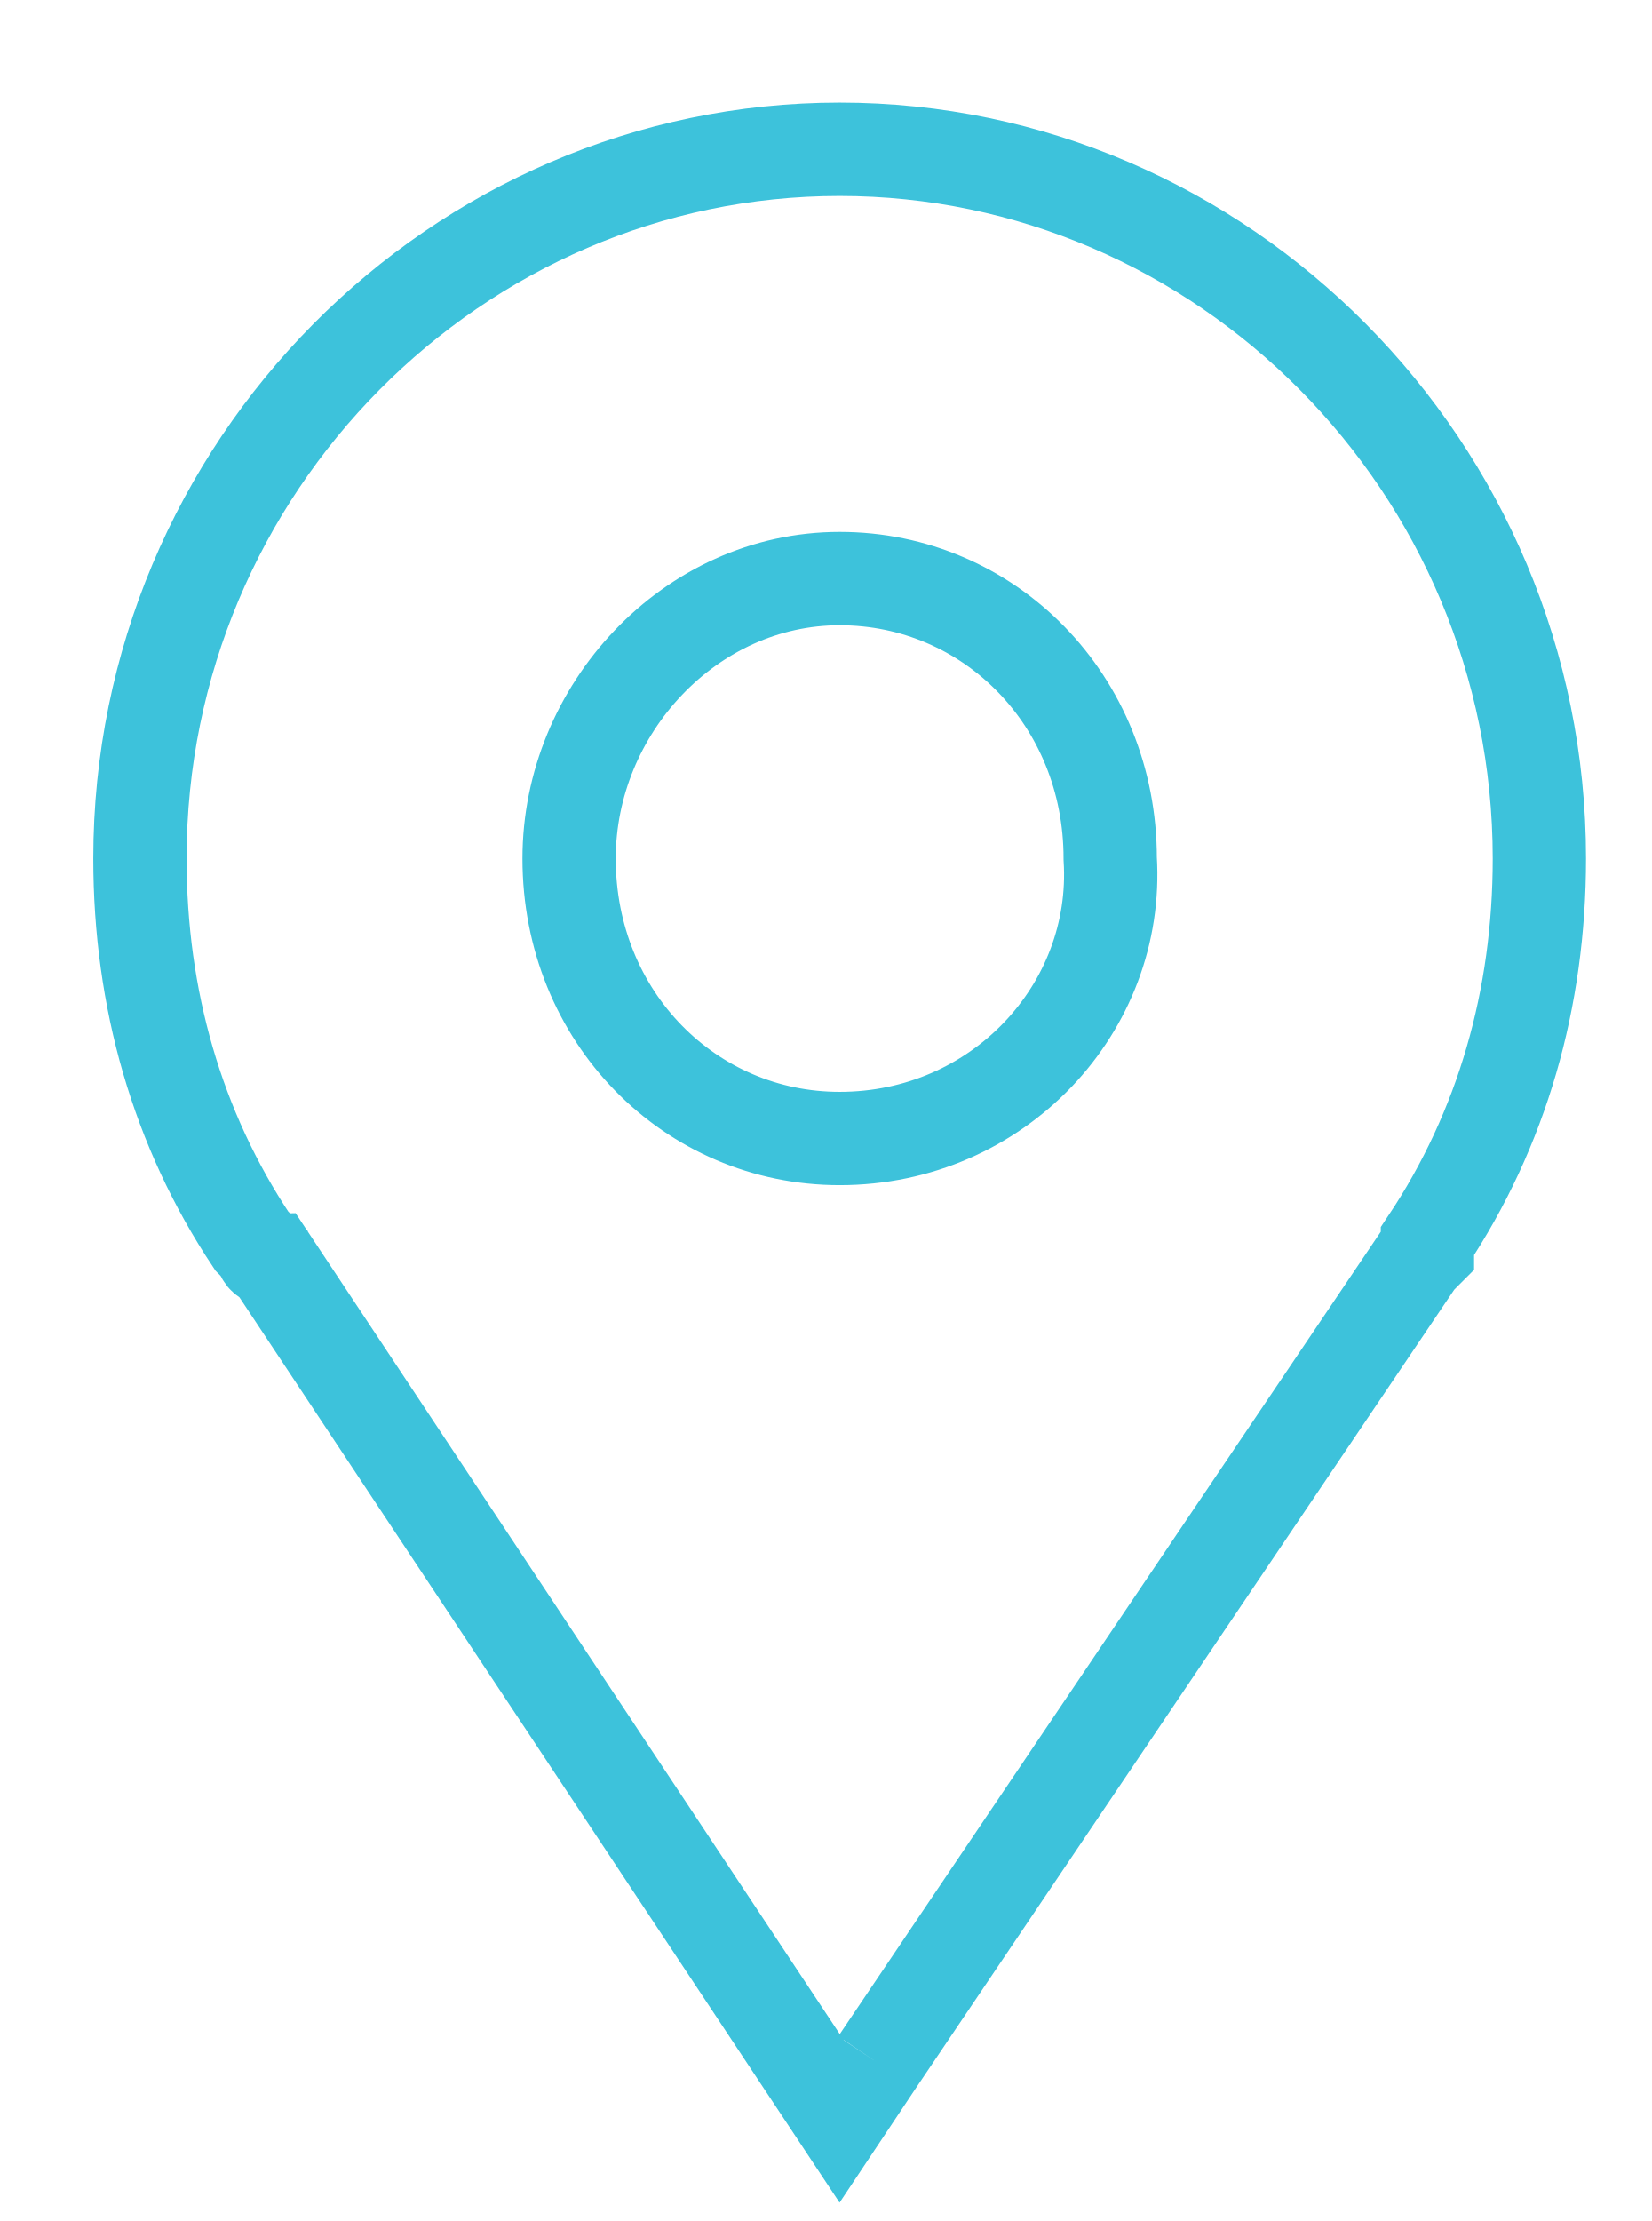
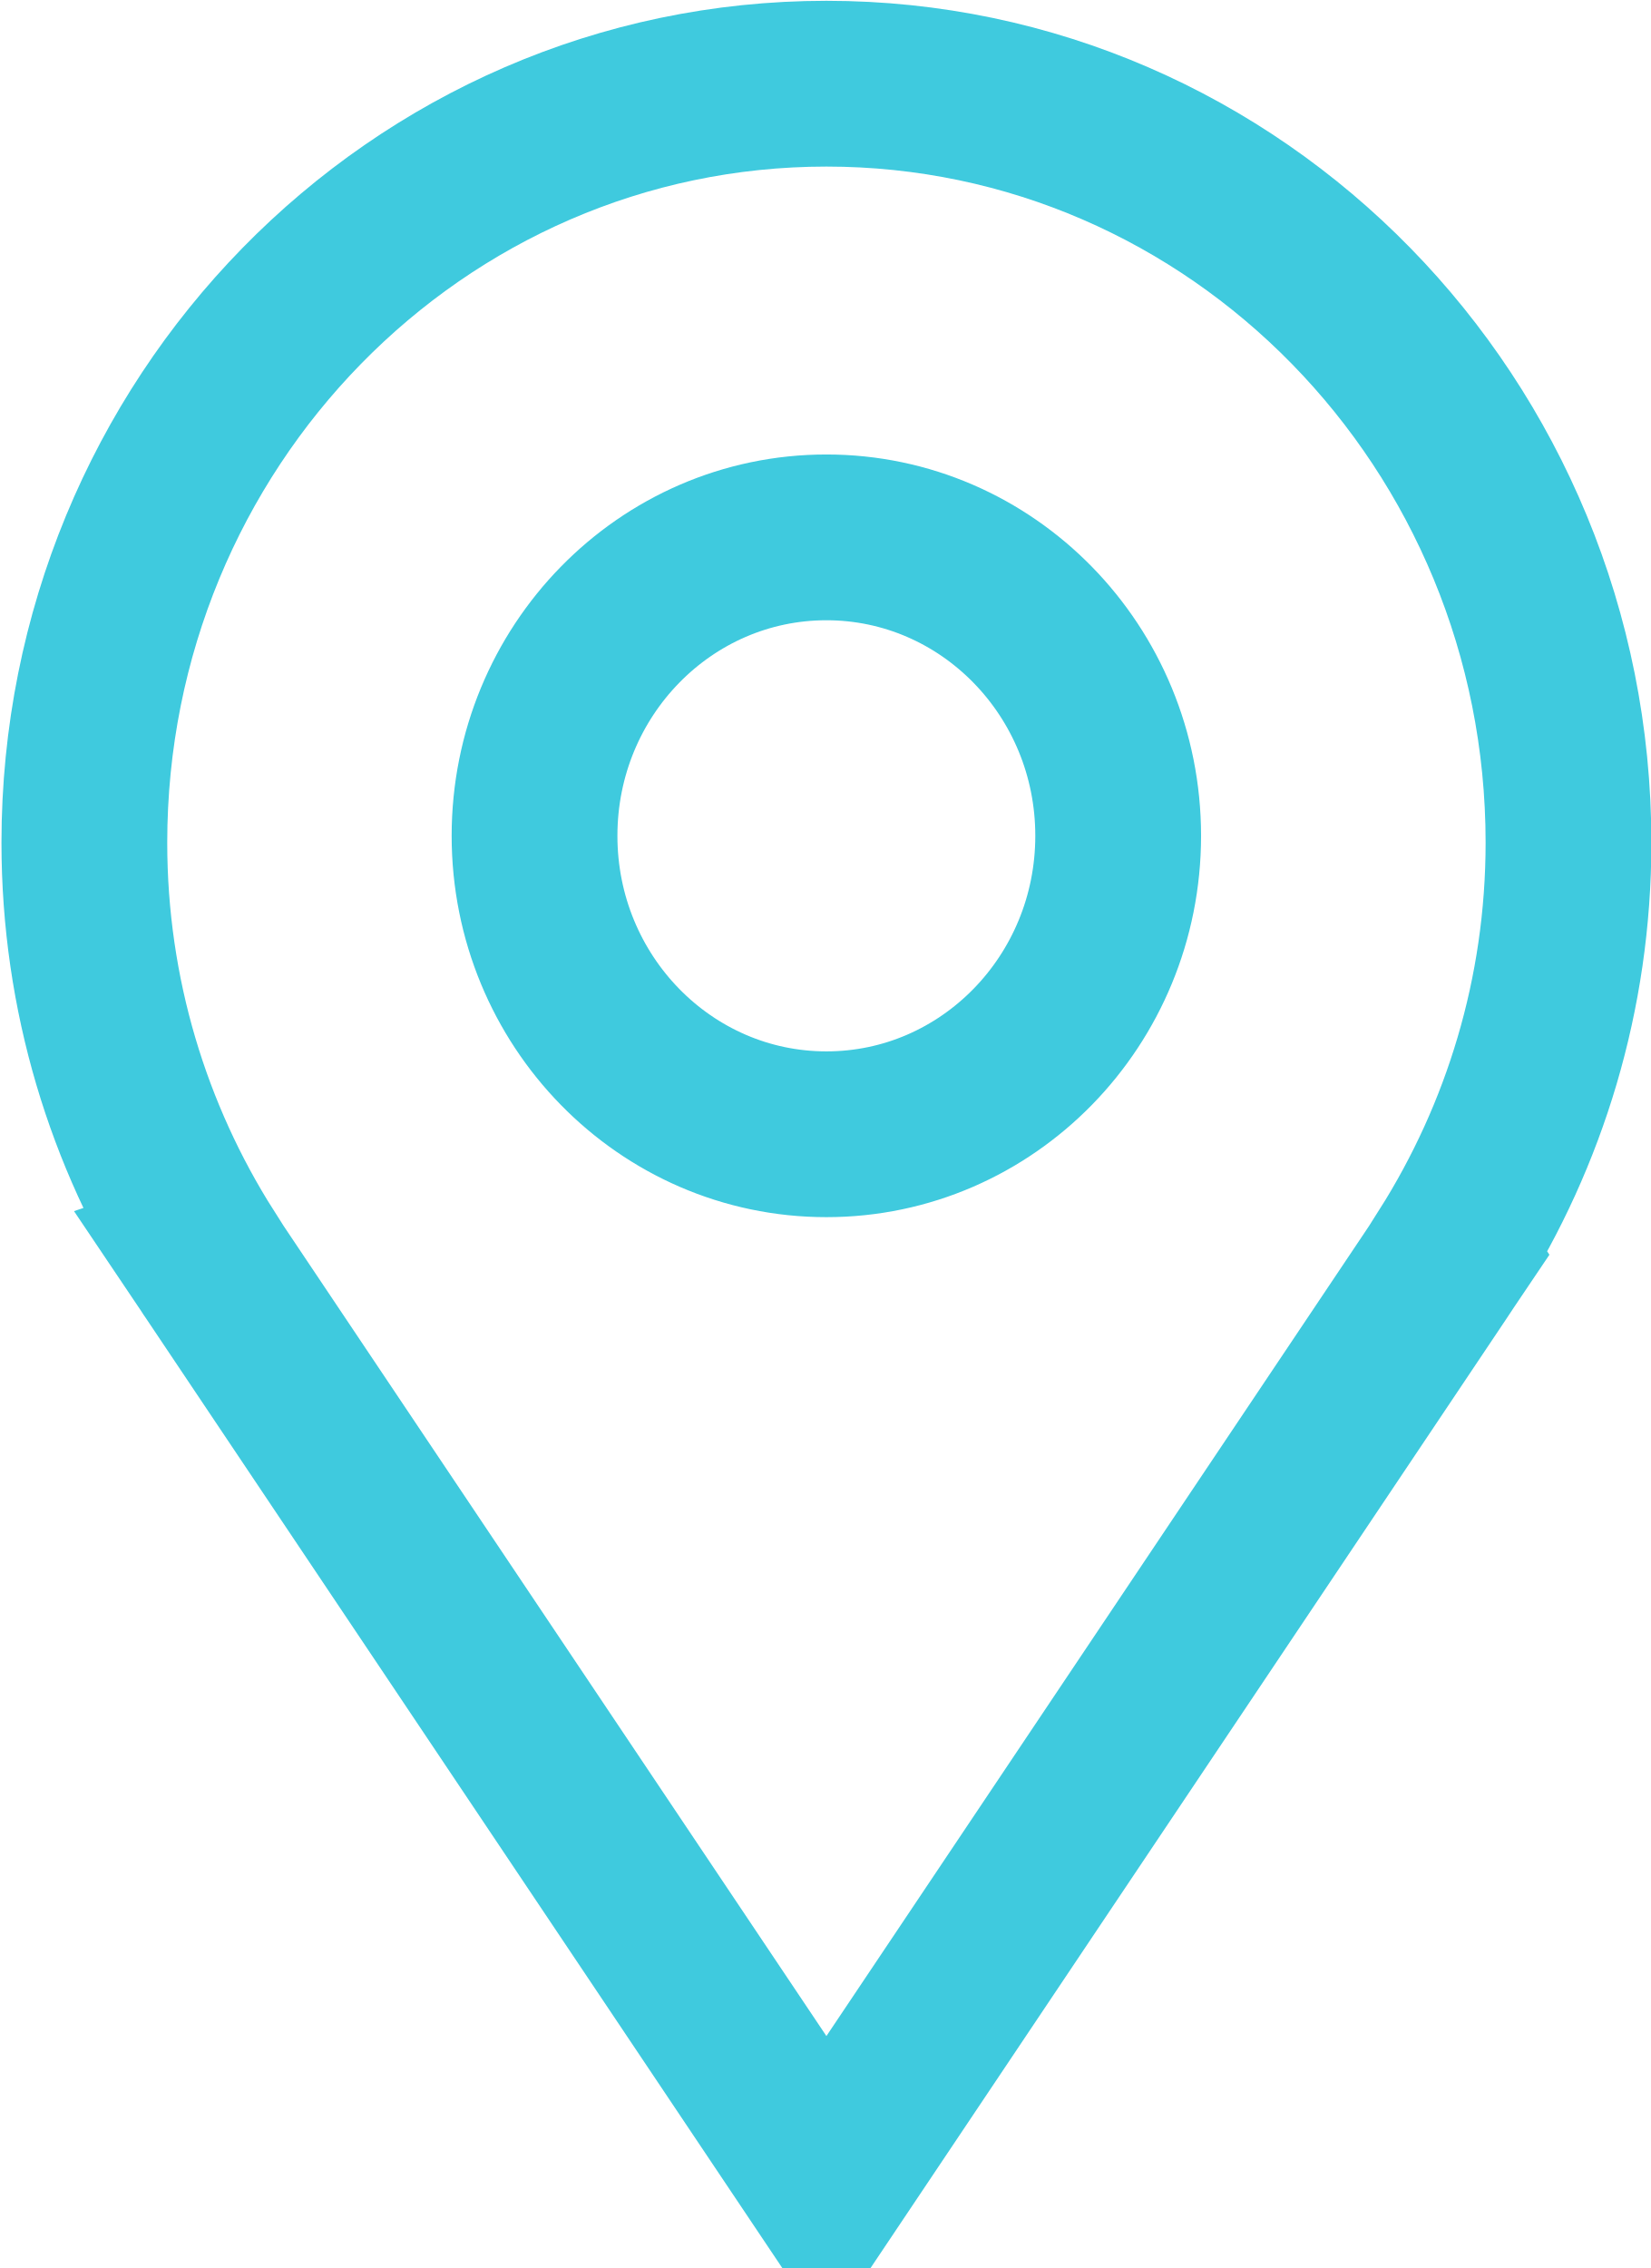
- <svg xmlns="http://www.w3.org/2000/svg" version="1.1" id="Layer_1" x="0px" y="0px" viewBox="0 0 17.7 23.8" style="enable-background:new 0 0 17.7 23.8;" xml:space="preserve">
-   <style type="text/css">
- 	.st0{fill:none;stroke:#3DC2DB;stroke-miterlimit:10;}
- </style>
-   <path id="XMLID_28_" class="st0" d="M9.4,22.1l5.8-8.6c0,0,0.1-0.1,0.1-0.1l0-0.1l0,0c0.8-1.2,1.2-2.6,1.2-4.1  c0-4.2-3.4-7.6-7.5-7.6c-4.1,0-7.5,3.4-7.5,7.6c0,1.5,0.4,2.9,1.2,4.1l0,0l0.1,0.1c0,0,0,0.1,0.1,0.1L9,22.7L9.4,22.1 M9,12.2  c-1.6,0-2.9-1.3-2.9-3c0-1.6,1.3-3,2.9-3c1.6,0,2.9,1.3,2.9,3C12,10.8,10.7,12.2,9,12.2z" />
+ <svg xmlns="http://www.w3.org/2000/svg" preserveAspectRatio="xMidYMid" width="12.367" height="16.992" viewBox="0 0 12.367 16.992">
+   <defs>
+     <style>
+       .cls-1 {
+         stroke: #3fcade;
+         stroke-width: 1.242px;
+         fill: none;
+         fill-rule: evenodd;
+       }
+     </style>
+   </defs>
+   <path d="M11.752,6.313 C11.752,3.173 9.263,0.627 6.192,0.627 C3.121,0.627 0.632,3.173 0.632,6.313 C0.632,7.453 0.963,8.512 1.527,9.402 L1.524,9.403 L1.565,9.464 C1.578,9.486 1.593,9.506 1.607,9.527 L6.192,16.370 L10.762,9.548 C10.784,9.515 10.807,9.481 10.829,9.447 L10.862,9.398 L10.860,9.395 C11.422,8.506 11.752,7.450 11.752,6.313 ZM6.192,8.498 C4.984,8.498 4.005,7.497 4.005,6.262 C4.005,5.027 4.984,4.026 6.192,4.026 C7.399,4.026 8.378,5.027 8.378,6.262 C8.378,7.497 7.399,8.498 6.192,8.498 Z" class="cls-1" />
</svg>
